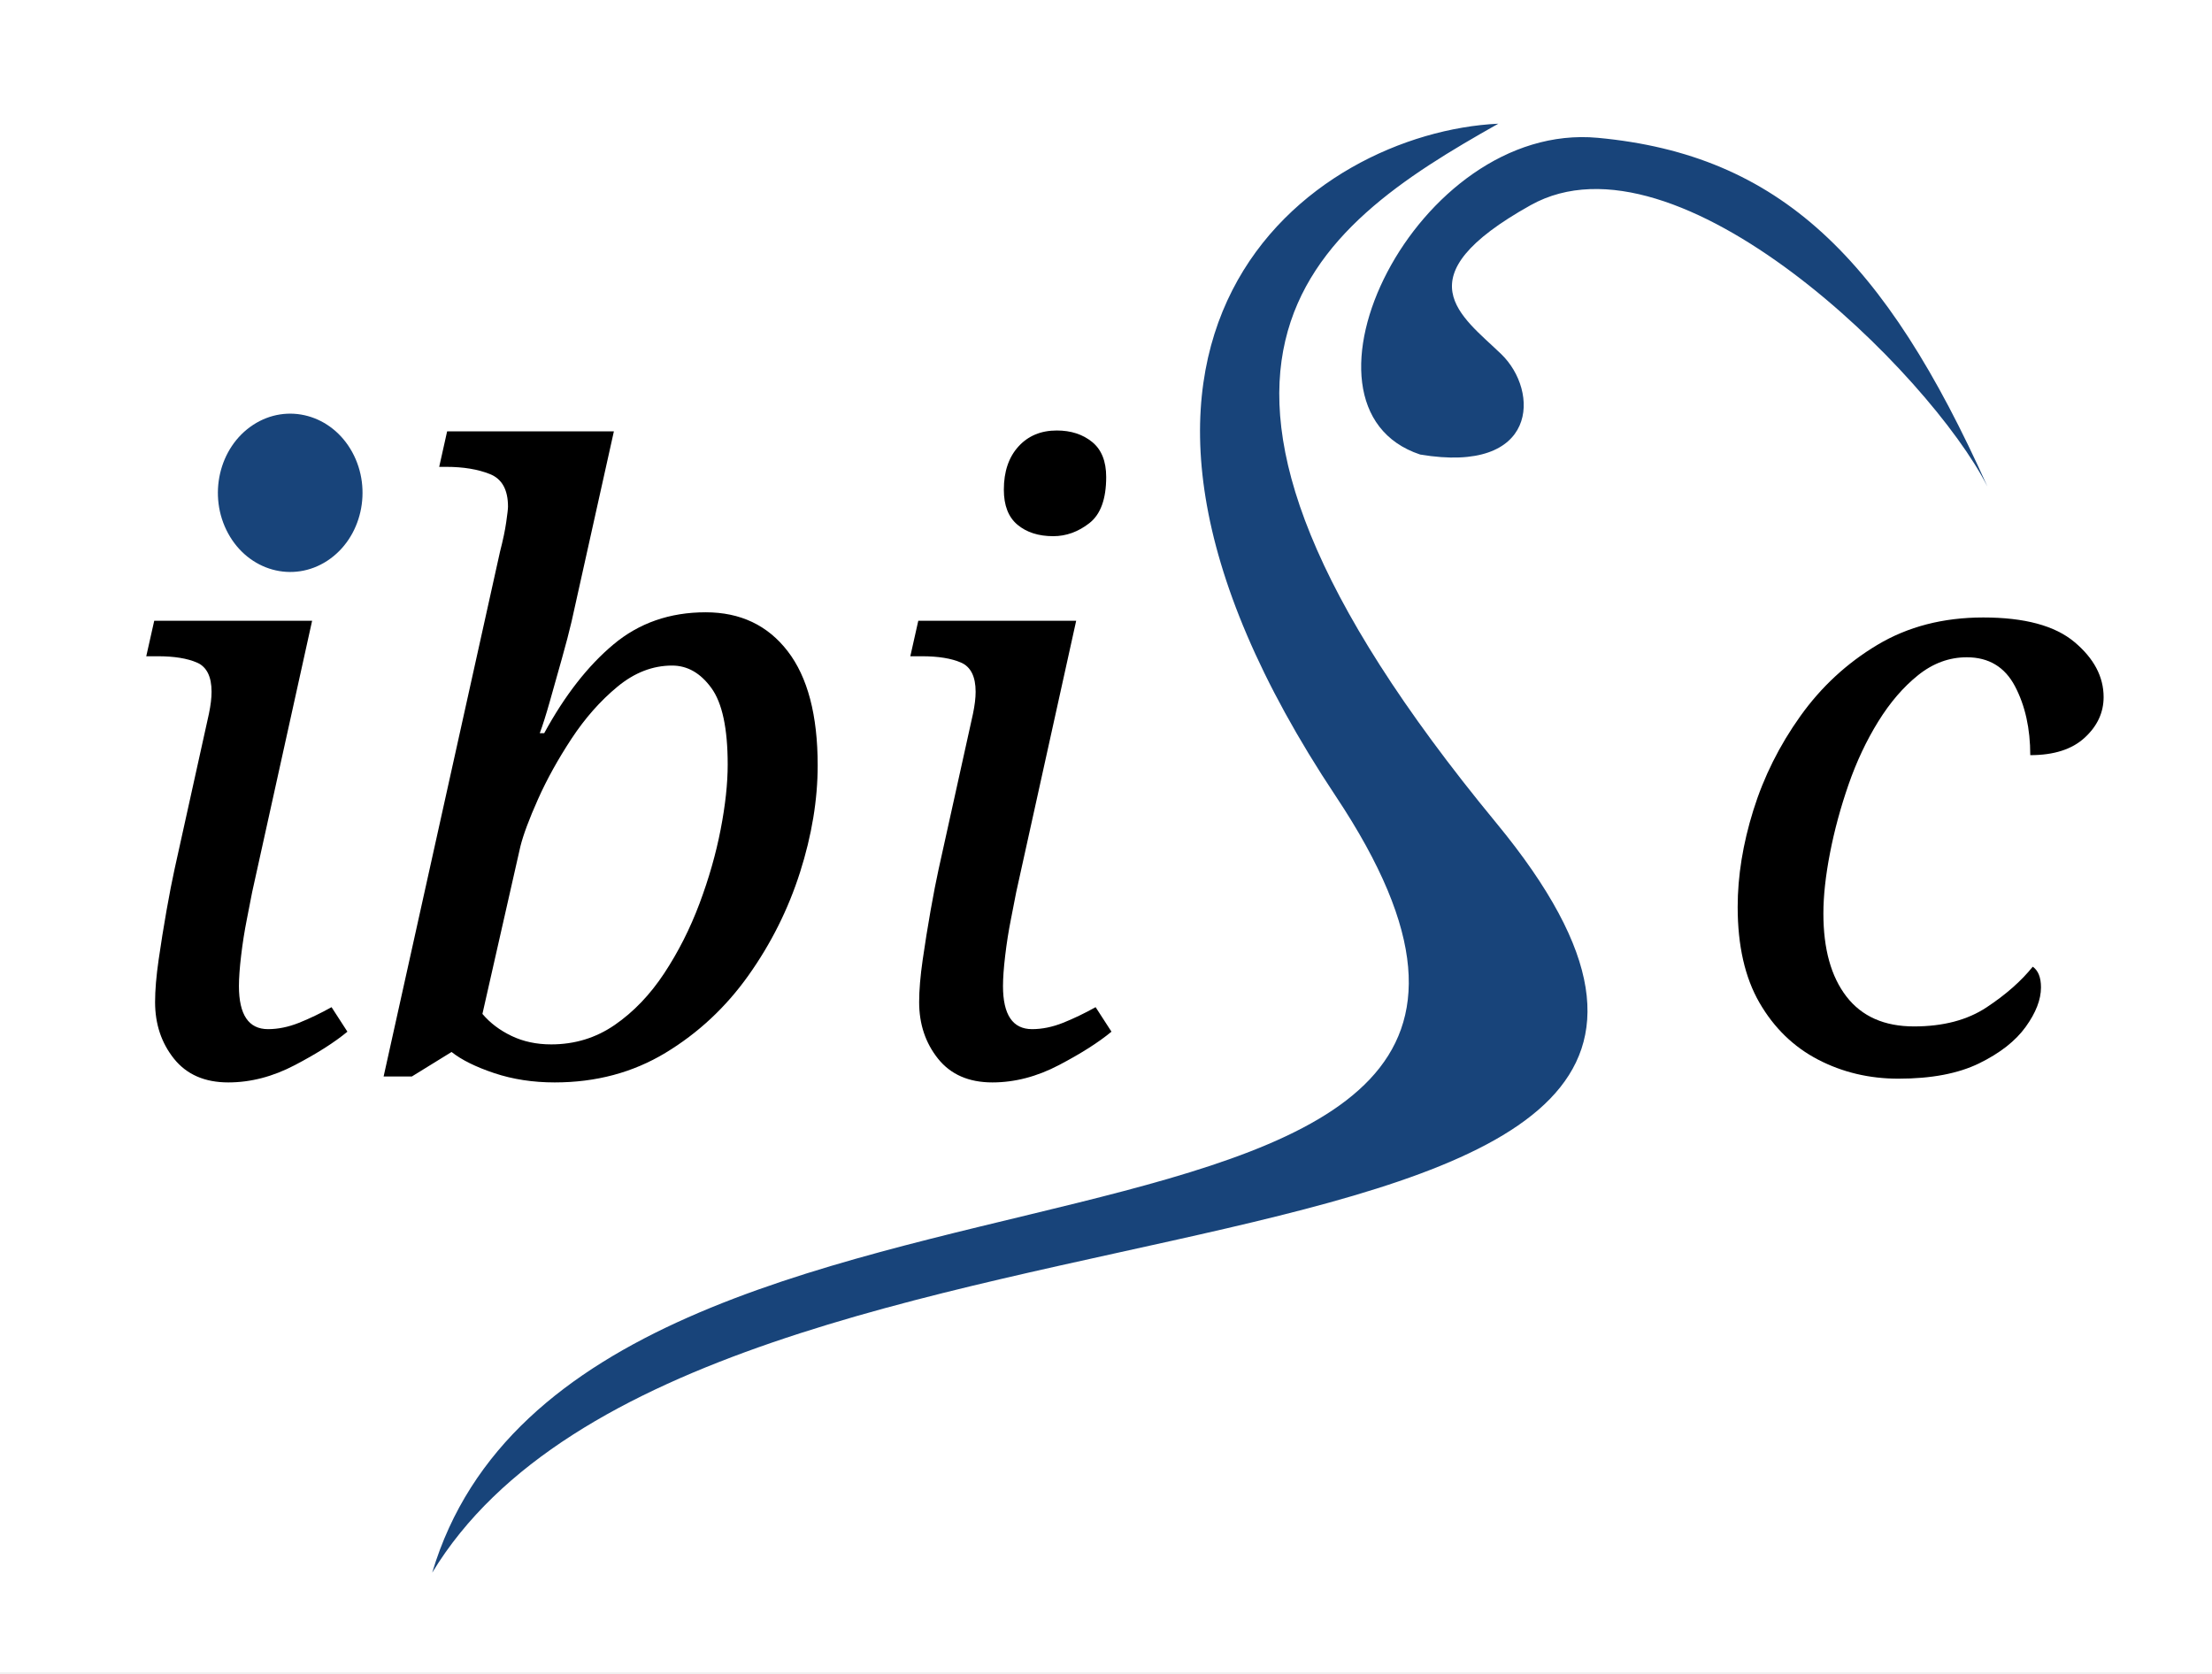
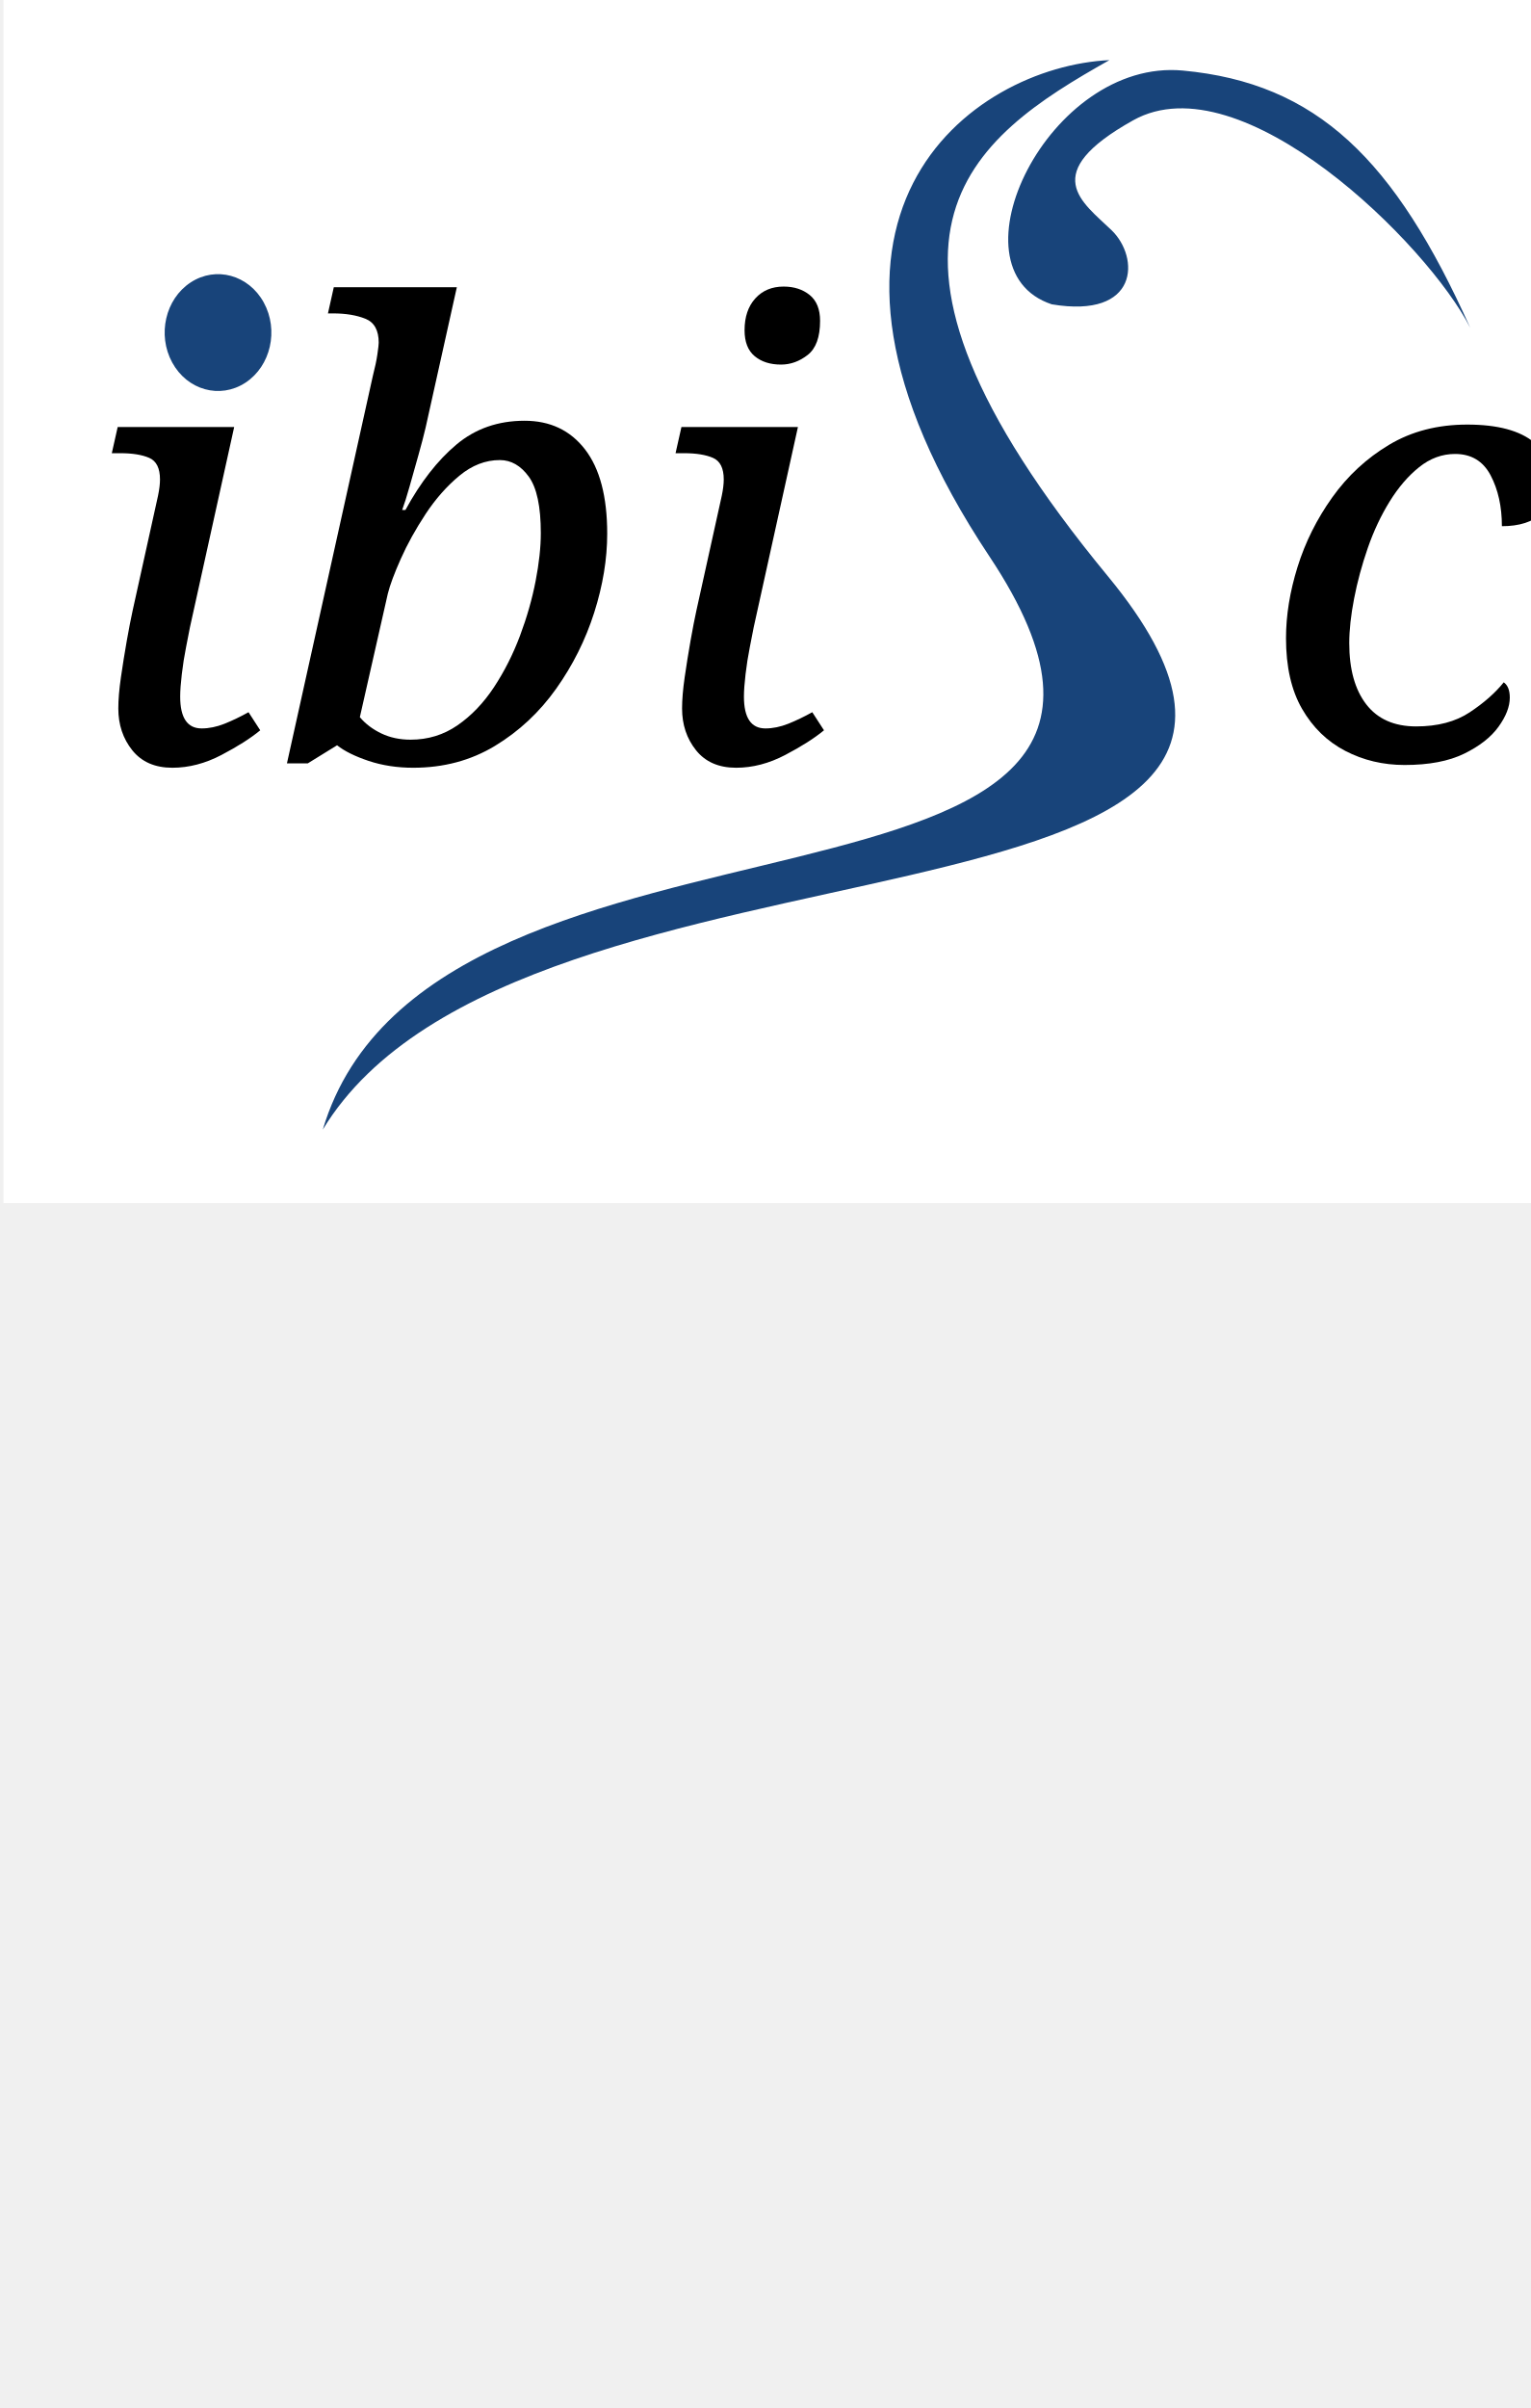
- <svg xmlns="http://www.w3.org/2000/svg" version="1.0" viewBox="178 121 419 317" width="419" height="317" id="svg1668">
+ <svg xmlns="http://www.w3.org/2000/svg" version="1.0" viewBox="177 129 393 618" width="393" height="618" id="svg1668">
  <defs id="defs1671" />
  <g transform="matrix(0.551914,0,0,0.512,407.8667,553.7739)" id="g1342">
    <rect width="760" height="619" x="-416.677" y="-845.556" style="fill:#ffffff;fill-opacity:1;fill-rule:evenodd;stroke:none;stroke-width:4;stroke-linecap:round;stroke-linejoin:round;stroke-miterlimit:4;stroke-dasharray:none;stroke-opacity:1" id="rect1719" />
    <path d="M 131.913,-794.269 C 69.509,-800.542 21.937,-694.607 70.922,-677.097 C 111.622,-669.72 111.901,-700.568 98.737,-714.259 C 85.122,-728.419 64.384,-742.591 108.812,-769.339 C 159.201,-799.675 246.01,-706.998 265.599,-665.276 C 230.433,-749.789 194.317,-787.995 131.913,-794.269 z M -268.154,-263.416 C -216.981,-448.59 167.514,-347.237 41.964,-550.68 C -63.376,-721.376 34.011,-796.252 97.751,-799.5 C 33.605,-760.563 -32.849,-710.619 97.043,-540.794 C 245.317,-346.934 -176.129,-427.177 -268.154,-263.416 z " style="fill:#18447a;fill-opacity:1;fill-rule:evenodd;stroke:none;stroke-width:1;stroke-linecap:round;stroke-linejoin:miter;stroke-miterlimit:4;stroke-opacity:1" id="path1721" />
    <text x="-391.386" y="-440.688" transform="scale(0.983843,1.016422)" style="font-size:307.78px;font-style:italic;font-variant:normal;font-weight:normal;font-stretch:normal;text-align:start;line-height:125%;writing-mode:lr-tb;text-anchor:start;fill:#000000;fill-opacity:1;stroke:none;stroke-width:1px;stroke-linecap:butt;stroke-linejoin:miter;stroke-opacity:1;font-family:Georgia" id="text1723" xml:space="preserve">
      <tspan x="-391.386" y="-440.688" id="tspan1725">ibi</tspan>
    </text>
    <text x="174.695" y="-431.333" transform="scale(0.960112,1.041545)" style="font-size:294.633px;font-style:italic;font-variant:normal;font-weight:normal;font-stretch:normal;text-align:start;line-height:125%;writing-mode:lr-tb;text-anchor:start;fill:#000000;fill-opacity:1;stroke:none;stroke-width:1px;stroke-linecap:butt;stroke-linejoin:miter;stroke-opacity:1;font-family:Georgia" id="text1727" xml:space="preserve">
      <tspan x="174.695" y="-431.333" id="tspan1729">c</tspan>
    </text>
    <path d="M -235.788,348.137 A 5.628,5.986 0 1 1 -235.766,348.123" transform="matrix(4.409656,0,0,4.891891,735.5497,-2340.817)" style="fill:#18447a;fill-opacity:1;fill-rule:evenodd;stroke:none;stroke-width:1;stroke-linecap:round;stroke-linejoin:round;stroke-miterlimit:4;stroke-dasharray:none;stroke-opacity:1" id="path1731" />
  </g>
</svg>
